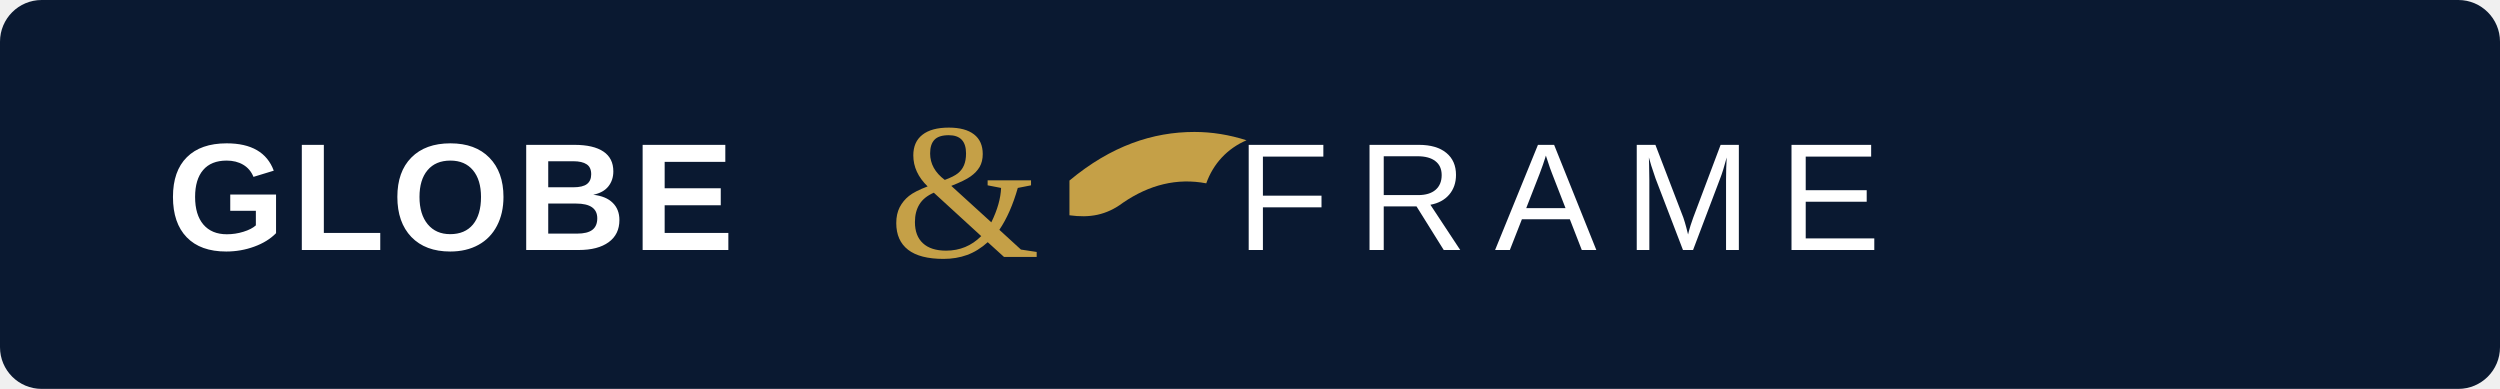
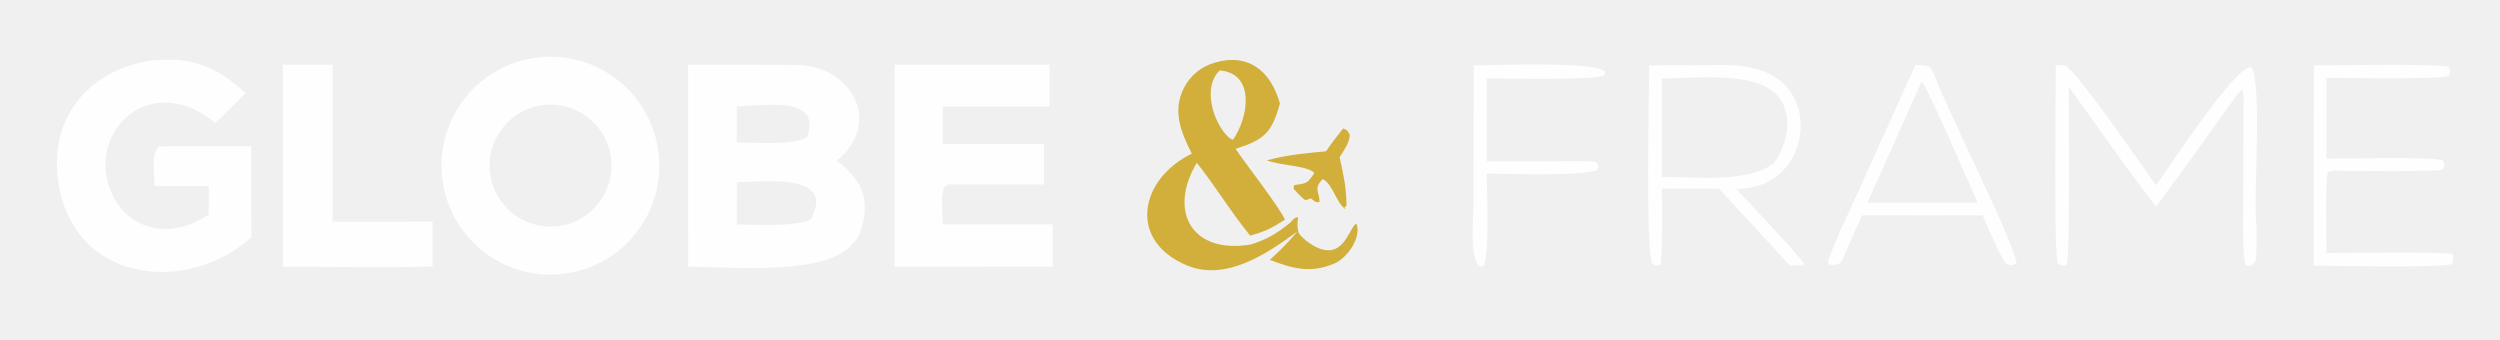
- <svg xmlns="http://www.w3.org/2000/svg" viewBox="0 0 360 56" role="img" aria-label="Globe and Frame">
-   <rect width="360" height="56" rx="6" fill="#0a1931" />
-   <text x="24" y="36" fill="#ffffff" font-family="Arial, Helvetica, sans-serif" font-size="22" font-weight="700" letter-spacing="0.04em">GLOBE</text>
-   <text x="128" y="37" fill="#c5a047" font-family="Georgia, 'Times New Roman', serif" font-size="28" font-weight="400">&amp;</text>
-   <g transform="translate(154 18)" fill="#c5a047">
-     <path d="M0 8c6-5 12-7 18-7 2.5 0 5 .4 7.5 1.2-2.8 1.2-4.8 3.4-5.8 6.2-4.2-.8-8.2.2-12 2.8-2.4 1.8-4.8 2.2-7.7 1.8z" />
-     <path d="M18.5 1.5l3 2.2-1.2 1.6-3-2.2z" />
-   </g>
-   <text x="178" y="36" fill="#ffffff" font-family="Arial, Helvetica, sans-serif" font-size="22" font-weight="200" letter-spacing="0.18em">FRAME</text>
+ <svg xmlns="http://www.w3.org/2000/svg" viewBox="421.8 593.0 1195.1 162.5" role="img" aria-label="Globe and Frame">
+   <path d="M 673.193 621.462 C 701.192 614.995 729.136 632.433 735.631 660.426 C 742.125 688.418 724.714 716.38 696.728 722.901 C 668.703 729.431 640.695 711.991 634.192 683.96 C 627.689 655.93 645.156 627.938 673.193 621.462 z M 750.749 623.943 C 767.823 623.818 784.987 624.021 802.022 624.036 C 828.974 624.06 844.1 651.814 821.79 669.783 C 835.14 679.869 838.524 690.466 832.196 706.171 C 830.932 707.82 829.57 709.391 828.117 710.876 C 814.449 724.68 771.391 720.566 750.775 720.483 L 750.749 623.943 z M 491.932 622.244 C 511.924 619.633 524.699 623.969 539.167 637.546 L 524.748 651.813 C 491.565 624.338 458.849 660.42 477.708 689.996 C 481.512 695.999 487.555 700.236 494.496 701.765 C 504.344 703.946 513.413 700.947 521.623 695.607 L 521.622 681.945 L 495.686 681.939 C 495.824 675.229 493.701 668.012 497.525 663.113 L 501.75 662.852 L 541.923 662.867 L 541.934 706.438 C 511.801 733.449 459.911 728.391 450.423 684.159 C 443.802 653.291 460.586 628.361 491.932 622.244 z M 849.443 623.931 L 923.545 623.959 L 923.501 643.939 L 872.509 643.917 L 872.415 661.841 L 920.878 661.821 L 920.853 681.188 L 878.75 681.18 C 874.671 681.24 875.689 680.616 873.069 682.711 C 871.446 687.252 872.338 695.103 872.481 700.291 L 925.018 700.226 L 925.009 720.433 L 849.443 720.505 L 849.443 623.931 z M 1210.19 624.249 C 1216.14 624.23 1222.1 624.062 1228.08 624.198 C 1242.77 624.53 1259.85 621.713 1272.36 631.267 C 1287.11 642.533 1285.38 666.838 1270.8 677.441 C 1264.5 682.021 1259.66 682.746 1251.97 683.463 C 1261.74 694.039 1275.43 708.142 1284.31 719.002 L 1283.55 719.852 L 1277.32 719.825 L 1243.6 683.18 L 1216.27 683.185 C 1216.26 689.083 1216.6 715.382 1215.6 719.506 L 1213.37 720.032 L 1211.66 718.892 C 1208.35 712.785 1210.16 638.243 1210.19 624.249 z M 557.013 623.955 L 580.806 623.95 L 580.788 699.008 L 628.61 698.972 L 628.624 720.342 C 605.98 721.08 579.938 720.466 557.024 720.483 L 557.013 623.955 z M 1337.46 624.054 C 1342.99 624.287 1344.75 623.917 1346.71 629.602 C 1350.82 641.54 1386.45 712.656 1385.74 719.022 C 1382.43 719.944 1384.01 719.96 1380.84 719.206 C 1377.54 714.691 1372.14 701.681 1369.59 695.933 L 1344.5 695.96 L 1311.96 695.925 C 1308.58 703.21 1305.33 710.554 1302.21 717.951 C 1299.37 720.142 1300.58 719.526 1296.34 719.524 L 1295.55 718.29 C 1298.41 709.293 1306.38 692.861 1310.45 683.808 L 1337.46 624.054 z M 1404.57 624.081 L 1409.04 624.246 C 1414.69 627.021 1446.1 672.707 1452.46 681.581 C 1458.72 673.087 1490.82 623.547 1498.05 625.17 C 1503.42 632.91 1498.86 687.666 1500.46 700.375 C 1500.77 702.803 1500.56 714.723 1500.2 717.241 C 1498.29 719.995 1499.35 719.268 1496.36 720.283 L 1495.08 719.342 C 1493.75 711.558 1494.14 697.029 1494.16 688.709 L 1494.32 641.75 C 1494.43 638.747 1494.47 638.602 1493.45 635.828 C 1490.62 638.72 1482.9 649.907 1480.13 653.738 C 1471.07 666.474 1461.87 679.12 1452.55 691.674 C 1439.79 675.842 1423.14 651.357 1410.75 634.464 C 1410.77 644.441 1411.39 716.822 1409.76 719.706 L 1406.98 719.98 L 1405.49 718.684 C 1403.47 713.25 1404.59 634.992 1404.57 624.081 z M 1527.93 624.267 C 1539.88 624.273 1583.23 623.36 1592.25 624.862 C 1593.43 627.506 1593.19 626.093 1592.48 629.29 C 1589.98 631.013 1541.28 630.237 1533.98 630.233 L 1533.98 668.843 C 1544.68 668.889 1581.39 667.781 1589.63 669.617 C 1590.56 672.443 1590.48 671.031 1589.77 674.011 C 1587.92 675.183 1546.52 674.66 1540.75 674.655 C 1537.8 674.506 1537.25 674.297 1534.61 675.381 C 1533.26 678.973 1533.92 708.064 1533.98 713.966 C 1542.28 713.97 1588.18 713.325 1594.12 714.343 C 1594.94 716.636 1594.63 716.879 1593.99 719.221 C 1588.42 721.163 1537.32 720.01 1527.83 719.967 L 1527.93 624.267 z M 1126.28 624.291 C 1136.86 624.216 1183.98 622.206 1189.1 627.206 L 1188.71 629.02 C 1184.78 631.437 1140.8 630.491 1132.49 630.474 L 1132.51 670.09 L 1181.25 670.071 C 1182.56 670.081 1183.68 670.325 1184.97 670.53 L 1185.95 672.616 L 1185.17 674.343 C 1178.91 677.284 1142.01 676.052 1132.5 675.978 C 1132.52 684.561 1133.97 714.344 1130.96 720.179 L 1129.35 720.467 C 1124.12 717.143 1126.2 697.09 1126.2 690.574 L 1126.28 624.291 z M 678.257 643.814 C 693.975 640.089 709.725 649.857 713.372 665.593 C 717.02 681.329 707.175 697.031 691.421 700.601 C 675.777 704.147 660.208 694.384 656.585 678.757 C 652.963 663.13 662.648 647.514 678.257 643.814 z M 774.064 680.097 C 786.331 679.955 821.986 675.252 809.3 697.863 C 802.215 701.565 782.792 700.371 774.004 700.309 L 774.064 680.097 z M 774.022 643.746 C 786.455 643.854 815.343 638.093 807.493 658.795 C 800.034 662.457 782.864 661.207 774 661.053 L 774.022 643.746 z M 1216.25 630.549 C 1231.16 630.377 1256.75 627.444 1268.72 636.212 C 1279.92 644.417 1277.14 661.476 1269.56 671.218 C 1256.7 680.532 1232.79 677.631 1216.27 677.533 L 1216.25 630.549 z M 1340.43 631.851 C 1343.35 634.853 1363.79 682.367 1367.23 689.934 L 1341.5 689.921 L 1314.47 689.963 L 1340.43 631.851 z" fill="#fefefe" fill-rule="evenodd" />
+   <path d="M 991.537 666.46 C 986.364 656.205 982.085 646.073 987.836 634.889 C 990.864 629.065 996.159 624.746 1002.47 622.949 C 1018.79 618.166 1029.37 627.172 1033.65 642.467 C 1029.76 656.549 1026.17 659.746 1012.45 664.164 C 1017.75 671.999 1033.12 691.563 1036.06 697.999 L 1038.49 699.55 C 1039.83 698.098 1040.45 697.053 1042.36 696.758 C 1041.93 700.311 1041.84 700.889 1042.61 704.366 C 1044.91 707.69 1050.05 711.2 1053.97 712.253 C 1064.63 715.121 1066.86 701.638 1070.23 699.839 C 1072.77 706.599 1065.87 716.352 1059.6 719.002 C 1048.34 723.761 1039.91 721.455 1028.82 717.24 C 1034.27 712.222 1037.07 709.51 1041.92 703.697 C 1027.2 714.53 1007.68 727.486 989.355 719.935 C 960.634 708.101 966.633 678.516 991.537 666.46 z M 1063.87 654.403 C 1066.54 655.71 1065.47 654.769 1067.05 657.477 C 1066.86 661.434 1064.34 664.609 1062.2 668.139 C 1064.22 677.447 1065.24 681.756 1065.52 691.255 L 1064.11 692.68 L 1065.18 692.96 C 1060.87 690.835 1059.01 680.968 1054.13 678.608 C 1049.52 683.277 1052.51 684.283 1052.6 689.573 C 1050.33 689.828 1050.95 689.638 1048.46 687.831 L 1045.81 688.741 C 1043.42 686.858 1042.13 685.415 1040.13 683.176 L 1040.46 681.469 C 1046.7 680.563 1046.63 680.8 1050.09 675.787 C 1047.63 672.2 1033.54 672.178 1027.44 669.639 C 1037.34 666.939 1045.53 666.347 1055.7 665.309 C 1058.44 661.338 1060.85 658.178 1063.87 654.403 z M 993.905 670.836 C 1002.57 681.579 1010.09 694.224 1019.44 705.637 L 1019.92 709.842 C 991.71 714.713 979.991 694.205 993.905 670.836 z M 1004.91 626.65 C 1022.22 628.241 1018.5 649.422 1011.22 659.801 C 1010.29 659.498 1009.44 658.978 1008.75 658.283 C 1001.66 651.264 996.506 634.56 1004.91 626.65 z M 1019.44 705.637 C 1026.73 703.619 1029.75 702.064 1036.06 697.999 L 1038.49 699.55 C 1031.8 704.774 1028.04 707.167 1019.92 709.842 L 1019.44 705.637 z" fill="#d2af3b" fill-rule="evenodd" />
</svg>
